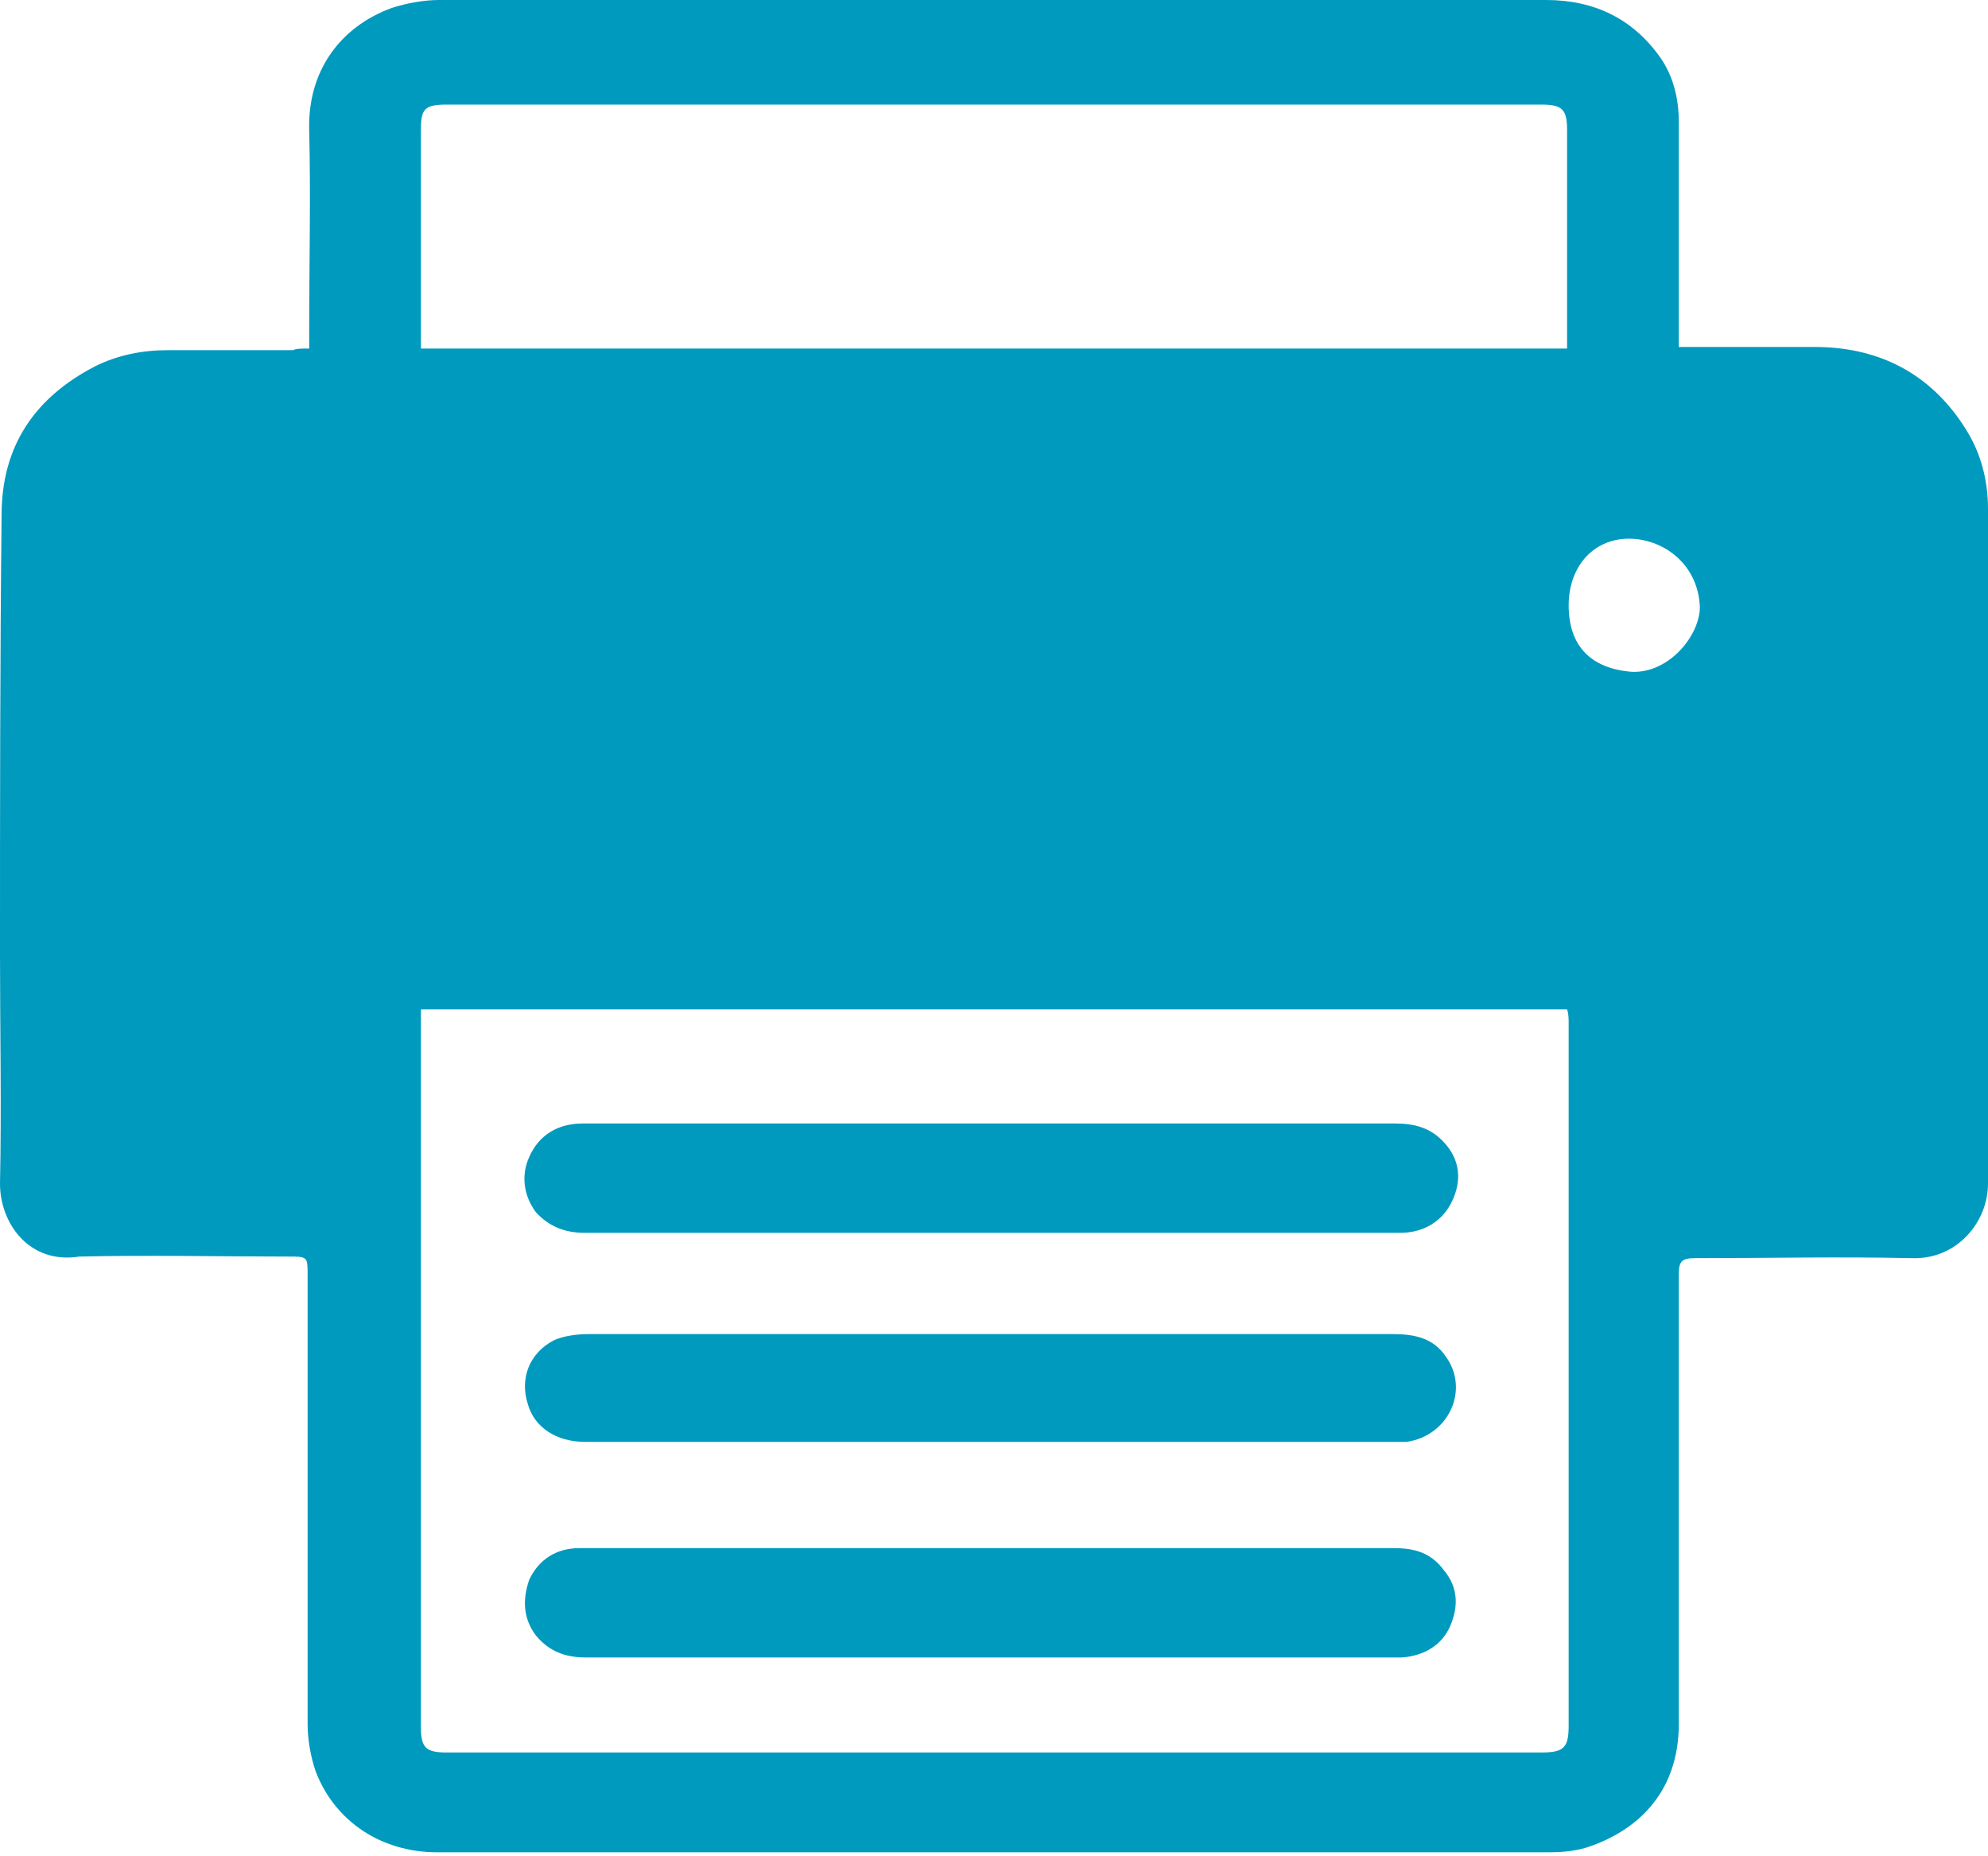
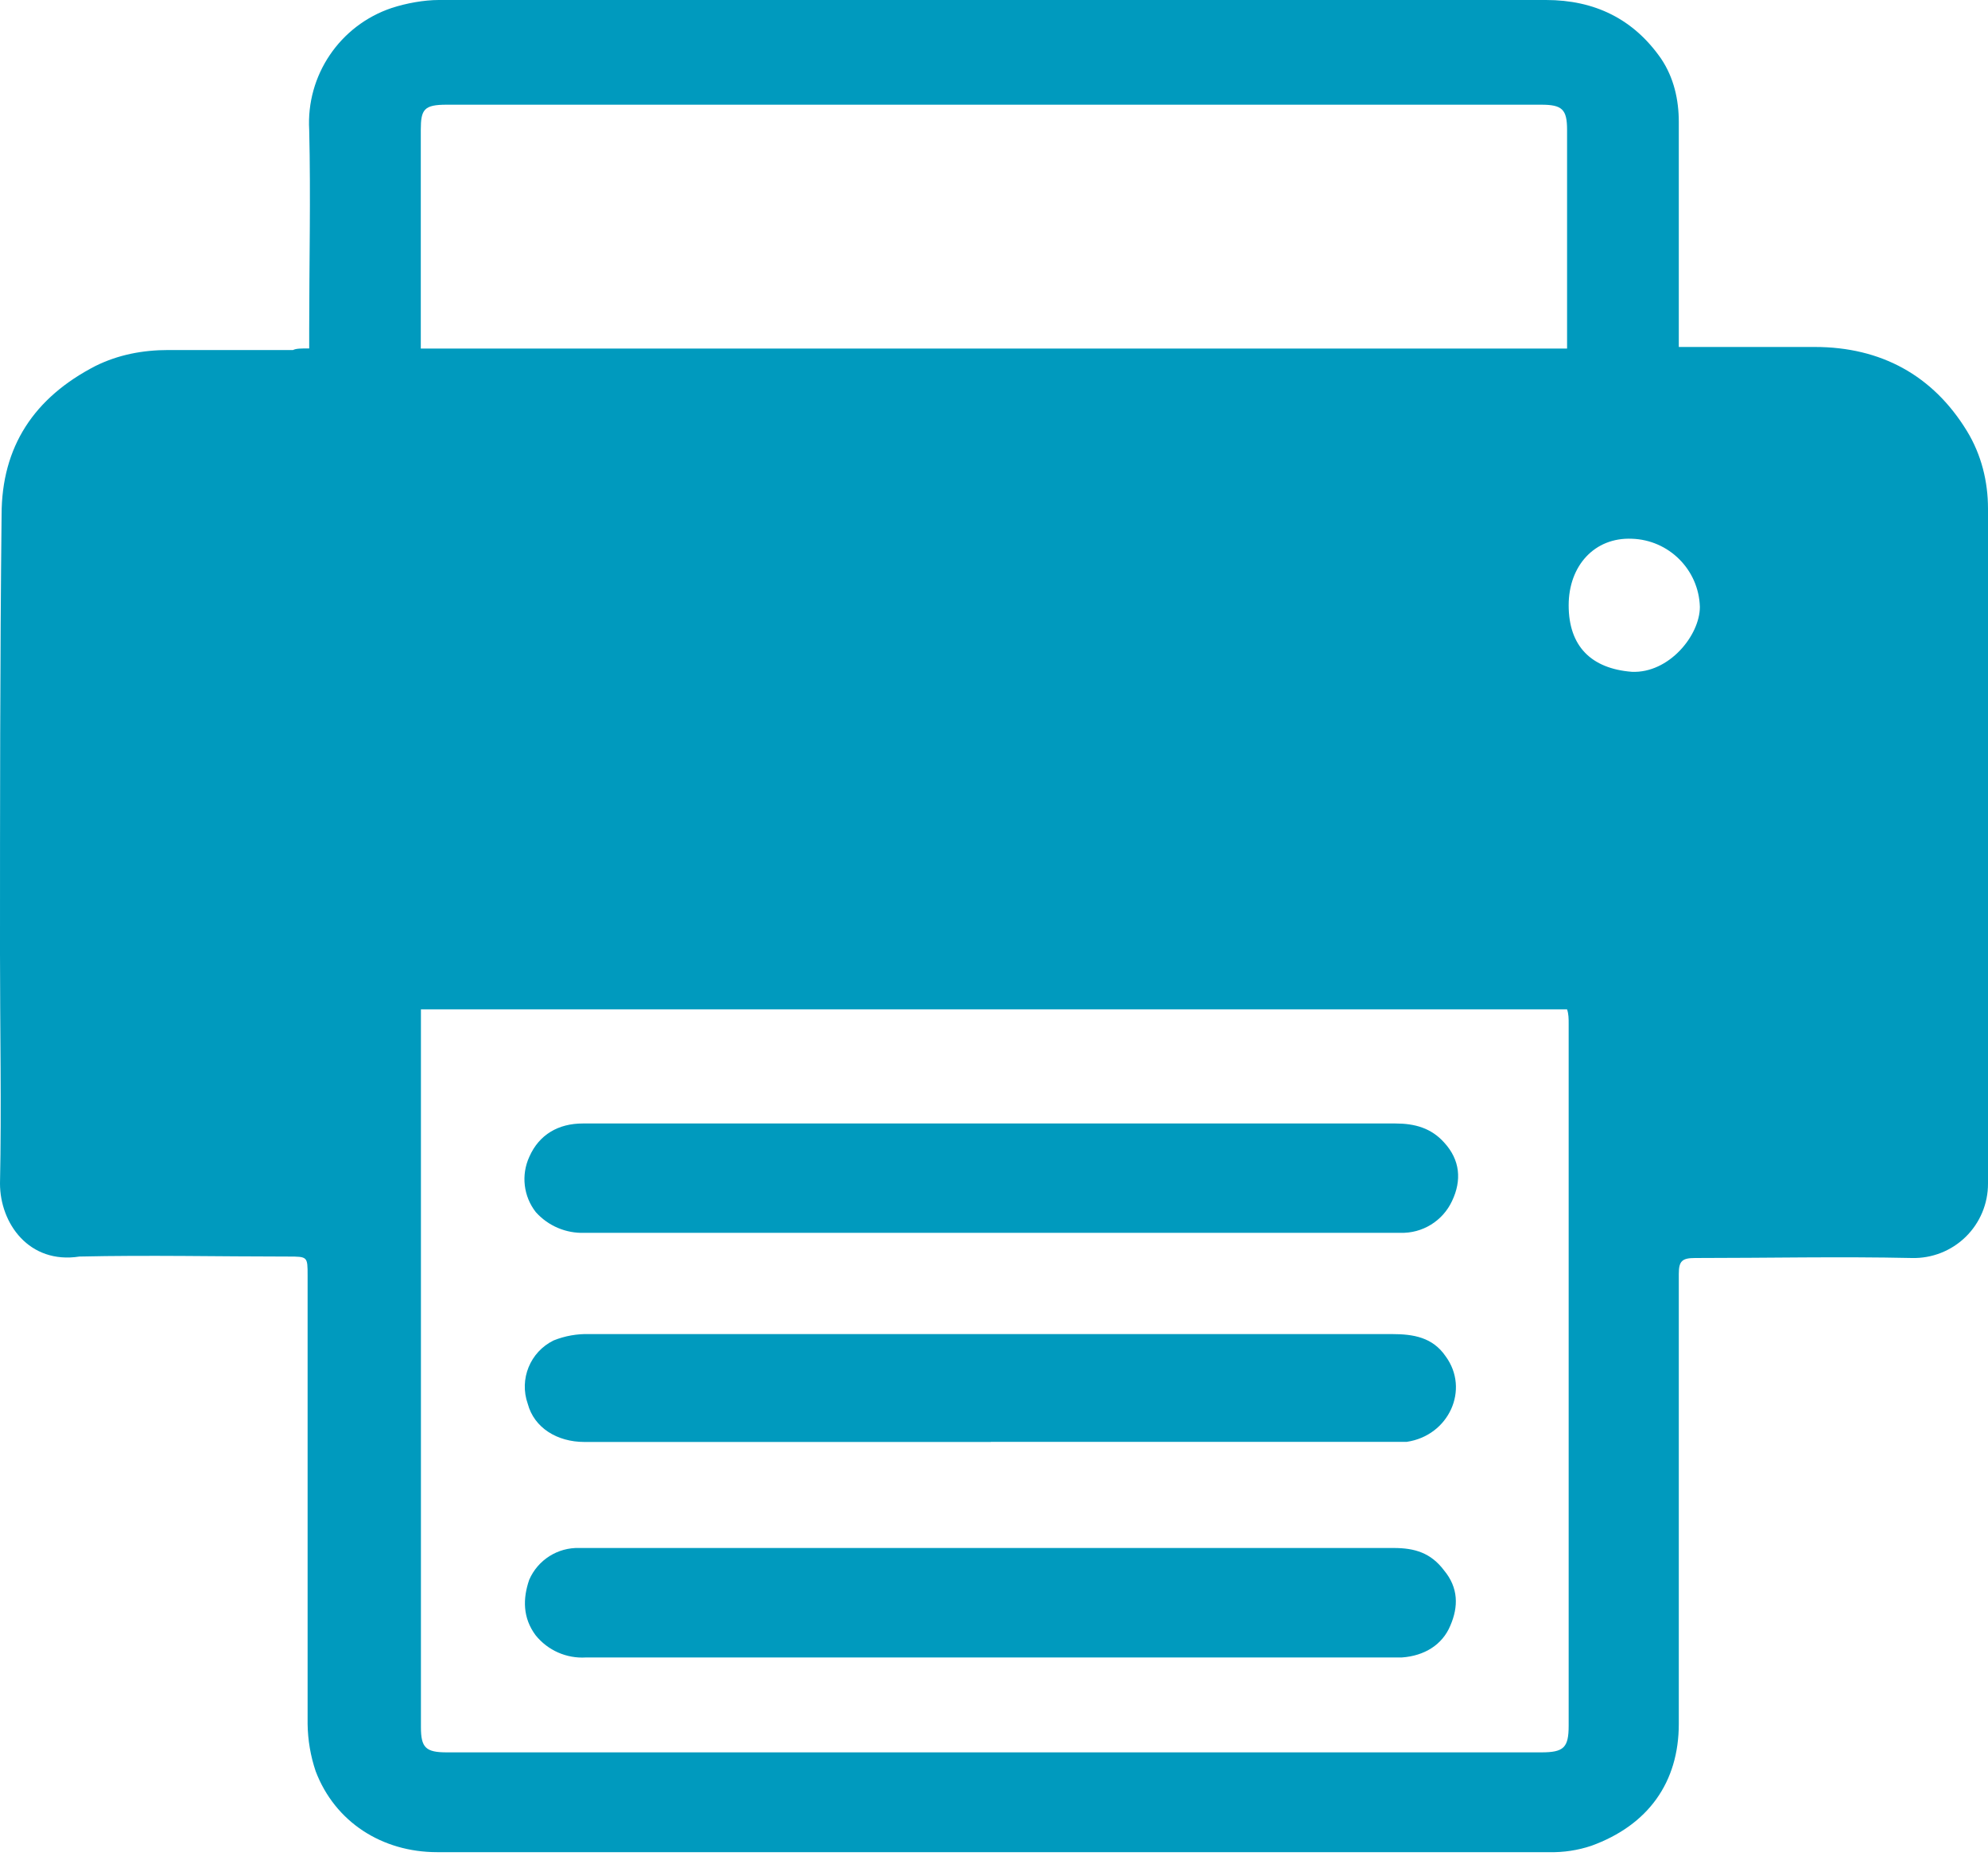
- <svg xmlns="http://www.w3.org/2000/svg" width="15" height="14" viewBox="0 0 15 14" fill="none">
-   <path d="M2.333 2.63C2.333 2.57 2.333 2.535 2.333 2.487C2.333 1.985 2.345 1.482 2.333 0.98C2.321 0.538 2.565 0.203 2.956 0.06C3.066 0.024 3.2 0 3.31 0C5.13 0 6.95 0 8.77 0C9.735 0 10.7 0 11.665 0C12.032 0 12.325 0.143 12.533 0.442C12.63 0.586 12.667 0.753 12.667 0.921C12.667 1.435 12.667 1.961 12.667 2.475C12.667 2.511 12.667 2.558 12.667 2.618C12.704 2.618 12.74 2.618 12.789 2.618C13.095 2.618 13.4 2.618 13.693 2.618C14.194 2.618 14.585 2.833 14.841 3.252C14.951 3.431 15 3.635 15 3.838C15 4.734 15 5.631 15 6.528C15 6.707 15 6.886 15 7.066C15 7.687 15 8.309 15 8.931C15 9.218 14.768 9.505 14.426 9.493C13.876 9.481 13.339 9.493 12.789 9.493C12.691 9.493 12.667 9.517 12.667 9.612C12.667 10.748 12.667 11.884 12.667 13.008C12.667 13.45 12.435 13.773 12.007 13.928C11.91 13.964 11.8 13.976 11.69 13.976C8.893 13.976 6.095 13.976 3.298 13.976C2.883 13.976 2.529 13.749 2.382 13.366C2.345 13.259 2.321 13.127 2.321 13.008C2.321 11.884 2.321 10.76 2.321 9.624C2.321 9.481 2.321 9.481 2.174 9.481C1.649 9.481 1.124 9.469 0.599 9.481C0.22 9.541 0 9.23 0 8.931C0.012 8.345 0 7.771 0 7.197C0 6.097 0 4.985 0.012 3.886C0.012 3.371 0.257 3.001 0.721 2.762C0.892 2.678 1.075 2.642 1.27 2.642C1.588 2.642 1.893 2.642 2.211 2.642C2.235 2.63 2.272 2.63 2.333 2.63ZM3.176 7.616C3.176 7.664 3.176 7.687 3.176 7.723C3.176 9.493 3.176 11.262 3.176 13.032C3.176 13.187 3.213 13.223 3.371 13.223C4.825 13.223 6.291 13.223 7.744 13.223C9.039 13.223 10.334 13.223 11.629 13.223C11.8 13.223 11.836 13.187 11.836 13.02C11.836 11.25 11.836 9.493 11.836 7.723C11.836 7.687 11.836 7.652 11.824 7.616C8.941 7.616 6.059 7.616 3.176 7.616ZM11.824 2.63C11.824 2.594 11.824 2.558 11.824 2.523C11.824 2.009 11.824 1.494 11.824 0.98C11.824 0.825 11.787 0.789 11.629 0.789C8.88 0.789 6.132 0.789 3.371 0.789C3.2 0.789 3.176 0.825 3.176 0.98C3.176 1.494 3.176 2.009 3.176 2.523C3.176 2.558 3.176 2.594 3.176 2.63C6.071 2.63 8.941 2.63 11.824 2.63ZM11.836 4.567C11.836 4.878 12.007 5.045 12.313 5.069C12.594 5.081 12.826 4.794 12.826 4.579C12.813 4.268 12.569 4.077 12.313 4.065C12.032 4.053 11.836 4.268 11.836 4.567Z" fill="#009ABE" />
-   <path d="M7.474 12.506C6.46 12.506 5.434 12.506 4.421 12.506C4.262 12.506 4.14 12.458 4.042 12.338C3.944 12.207 3.944 12.063 3.993 11.92C4.066 11.764 4.201 11.681 4.372 11.681C4.738 11.681 5.092 11.681 5.459 11.681C7.144 11.681 8.83 11.681 10.516 11.681C10.675 11.681 10.797 11.716 10.895 11.848C11.004 11.98 11.004 12.123 10.943 12.267C10.882 12.41 10.748 12.494 10.577 12.506C10.516 12.506 10.455 12.506 10.394 12.506C9.429 12.506 8.451 12.506 7.474 12.506Z" fill="#009ABE" />
-   <path d="M7.476 9.302C6.45 9.302 5.436 9.302 4.41 9.302C4.263 9.302 4.141 9.254 4.043 9.146C3.946 9.015 3.933 8.859 3.994 8.728C4.068 8.56 4.214 8.477 4.397 8.477C5.02 8.477 5.643 8.477 6.266 8.477C7.683 8.477 9.112 8.477 10.529 8.477C10.676 8.477 10.798 8.512 10.896 8.62C11.018 8.752 11.03 8.907 10.957 9.062C10.884 9.218 10.737 9.302 10.566 9.302C10.2 9.302 9.821 9.302 9.454 9.302C8.795 9.302 8.135 9.302 7.476 9.302Z" fill="#009ABE" />
-   <path d="M7.476 10.879C6.449 10.879 5.436 10.879 4.41 10.879C4.202 10.879 4.031 10.772 3.982 10.592C3.921 10.401 3.994 10.21 4.177 10.114C4.251 10.078 4.361 10.066 4.446 10.066C5.191 10.066 5.936 10.066 6.694 10.066C7.964 10.066 9.235 10.066 10.505 10.066C10.664 10.066 10.81 10.09 10.908 10.234C11.091 10.485 10.932 10.832 10.615 10.879C10.578 10.879 10.554 10.879 10.517 10.879C9.503 10.879 8.489 10.879 7.476 10.879Z" fill="#009ABE" />
+ <svg xmlns="http://www.w3.org/2000/svg" width="15" height="14" fill="none">
+   <path d="M2.333 2.63v-.143c0-.502.012-1.005 0-1.507a.915.915 0 0 1 .623-.92C3.066.024 3.2 0 3.31 0h8.355c.367 0 .66.143.868.442.097.144.134.311.134.479v1.697h1.026c.5 0 .892.215 1.148.634.11.18.159.383.159.586V8.93a.56.56 0 0 1-.574.562c-.55-.012-1.087 0-1.637 0-.098 0-.122.024-.122.12v3.395c0 .442-.232.765-.66.92a.93.93 0 0 1-.317.048H3.298c-.415 0-.77-.227-.916-.61a1.165 1.165 0 0 1-.061-.358V9.624c0-.143 0-.143-.147-.143-.525 0-1.05-.012-1.575 0C.219 9.54 0 9.23 0 8.93c.012-.586 0-1.16 0-1.734 0-1.1 0-2.212.012-3.311 0-.515.245-.885.709-1.124.17-.084.354-.12.55-.12h.94c.024-.012.061-.012.122-.012zm.843 4.986v5.416c0 .155.037.19.195.19h8.258c.17 0 .207-.035.207-.202V7.723c0-.036 0-.071-.012-.107H3.176zm8.648-4.986v-.107V.98c0-.155-.037-.19-.195-.19H3.37c-.17 0-.195.035-.195.19v1.65h8.648zm.012 1.937c0 .31.171.478.477.502.28.012.513-.275.513-.49a.53.53 0 0 0-.513-.514c-.281-.012-.477.203-.477.502z" fill="#009ABE" />
+   <path d="M7.474 12.506H4.421a.451.451 0 0 1-.38-.168c-.097-.131-.097-.275-.048-.418a.399.399 0 0 1 .379-.24h6.144c.159 0 .28.037.379.168.11.132.11.275.048.418-.06.144-.195.228-.366.24H7.474zM7.476 9.302H4.41a.47.47 0 0 1-.367-.156.404.404 0 0 1-.049-.418c.074-.168.22-.251.403-.251h6.132c.147 0 .27.035.367.143.122.132.134.287.06.442a.416.416 0 0 1-.39.24h-3.09zM7.476 10.88H4.41c-.208 0-.38-.108-.428-.288a.388.388 0 0 1 .195-.478.671.671 0 0 1 .27-.048h6.057c.16 0 .306.024.404.168.183.25.024.598-.293.645H7.476z" fill="#009ABE" />
</svg>
